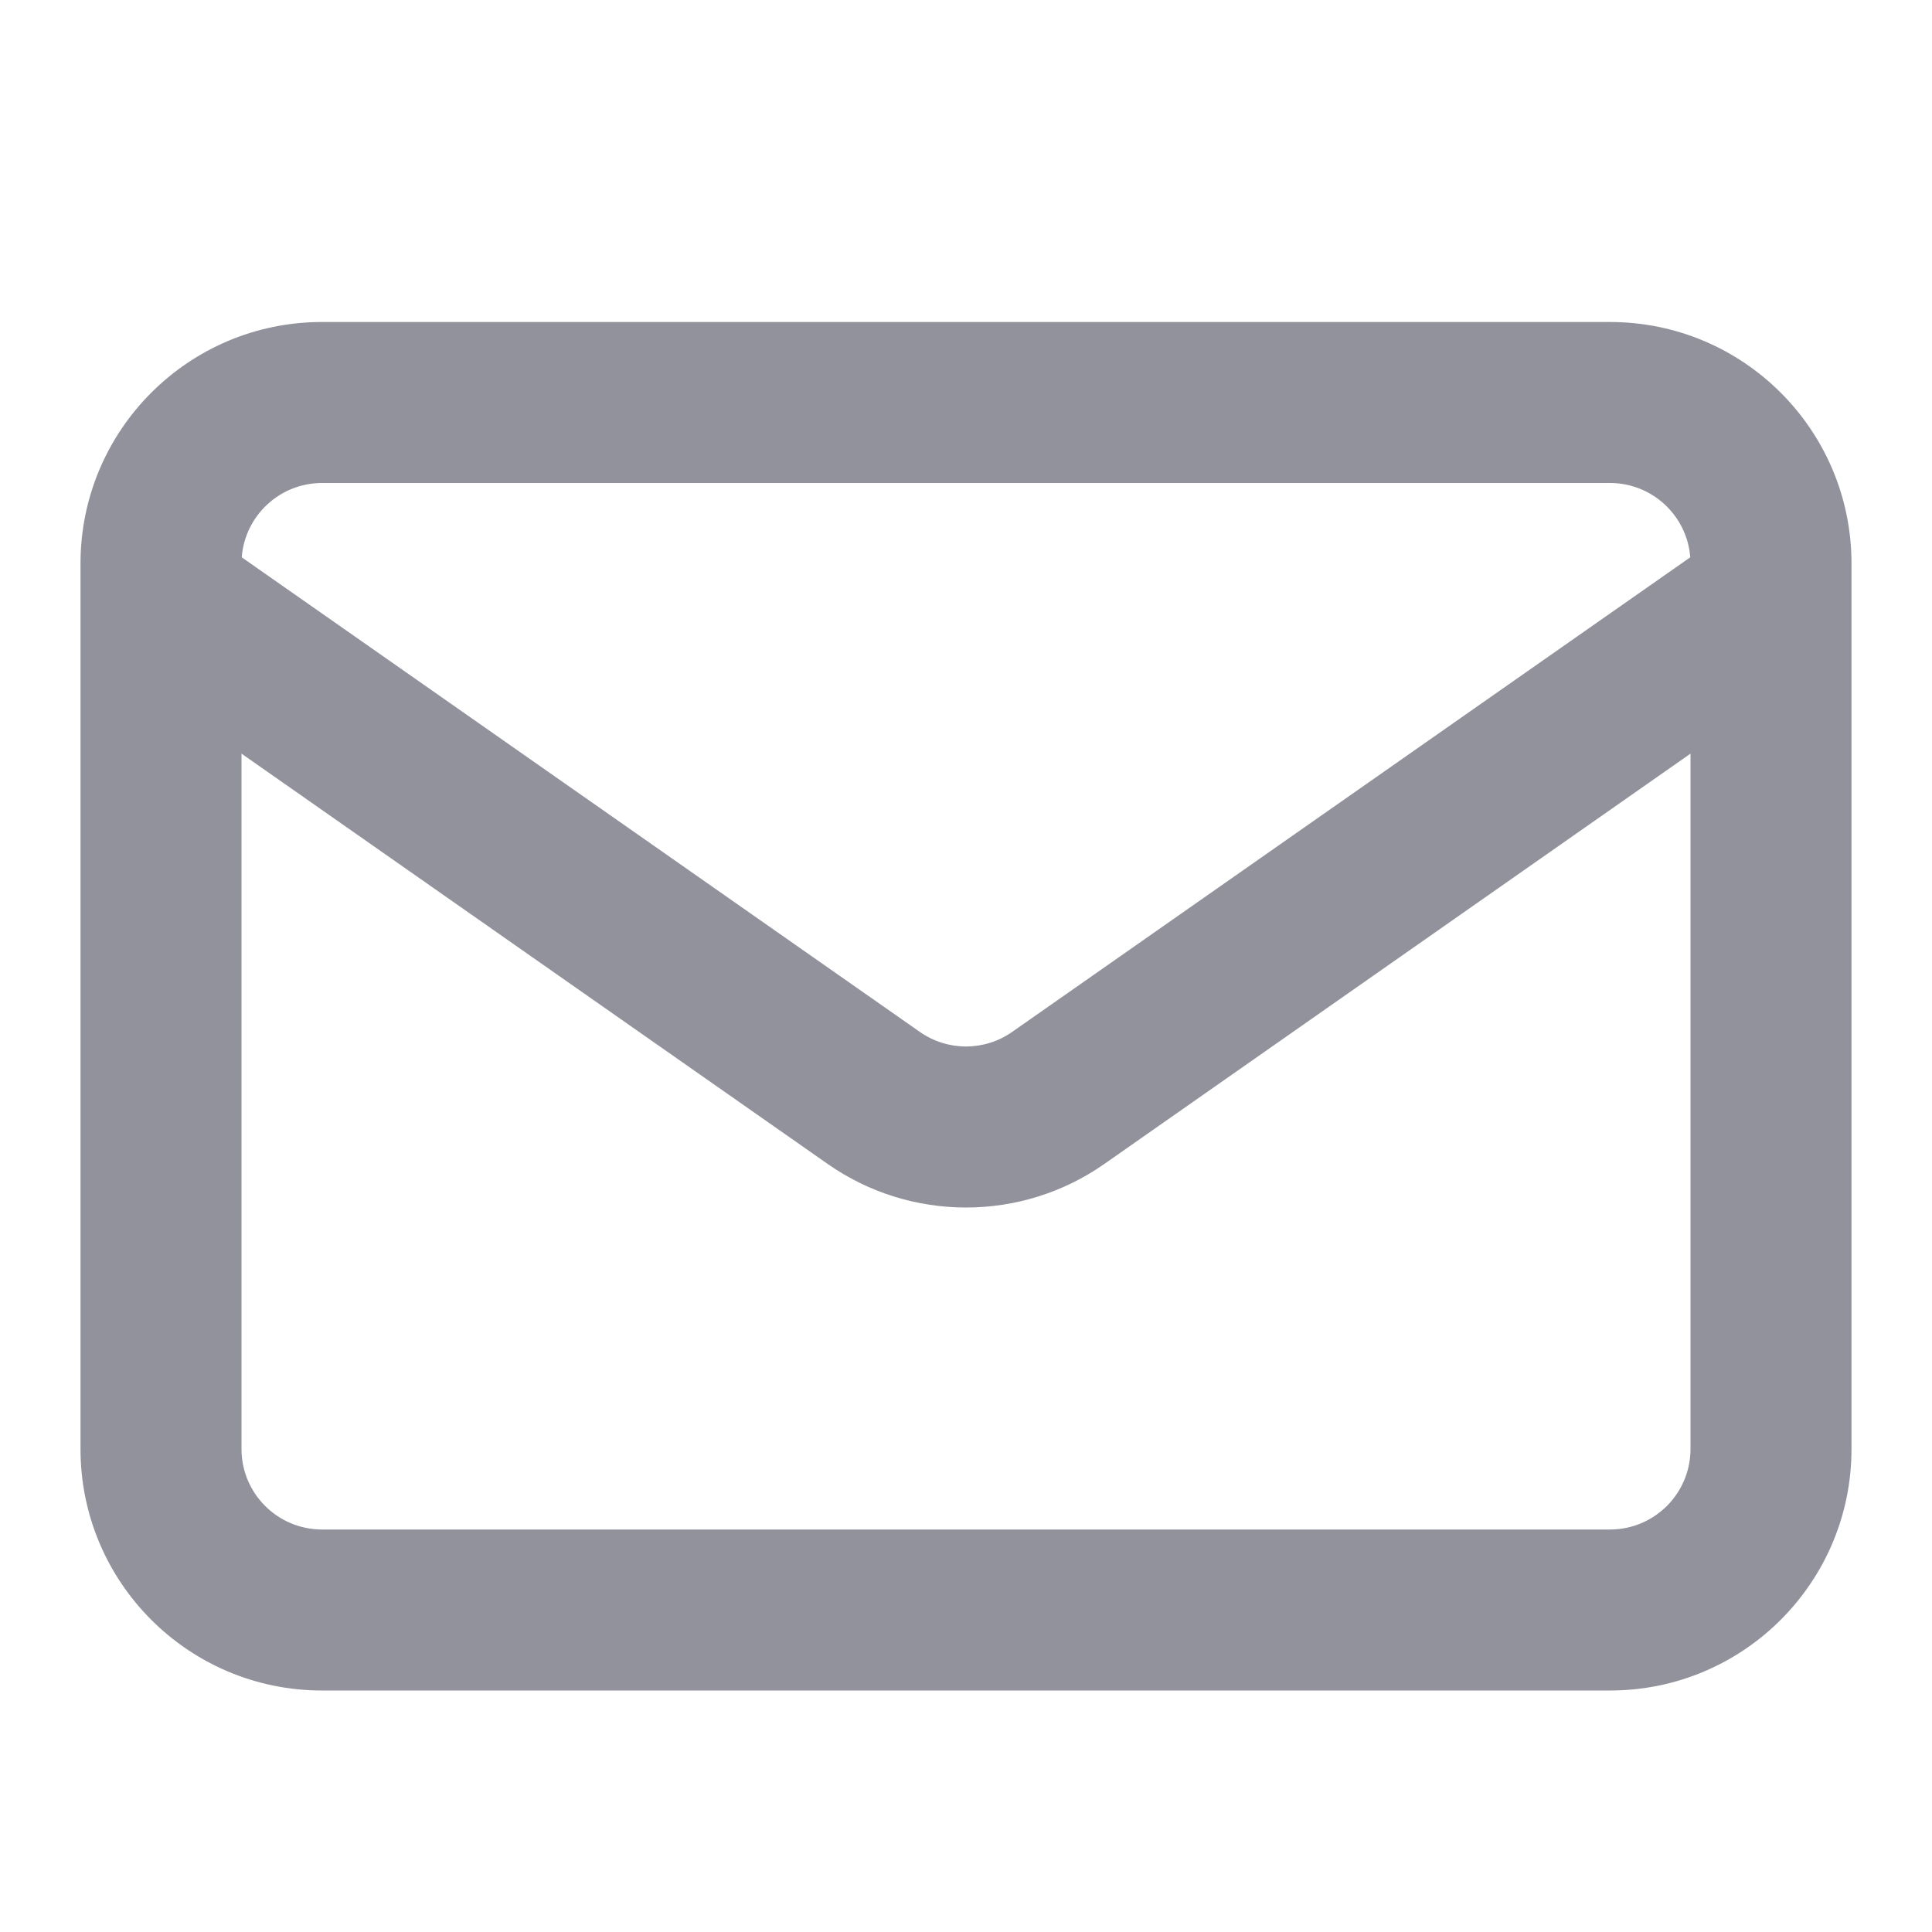
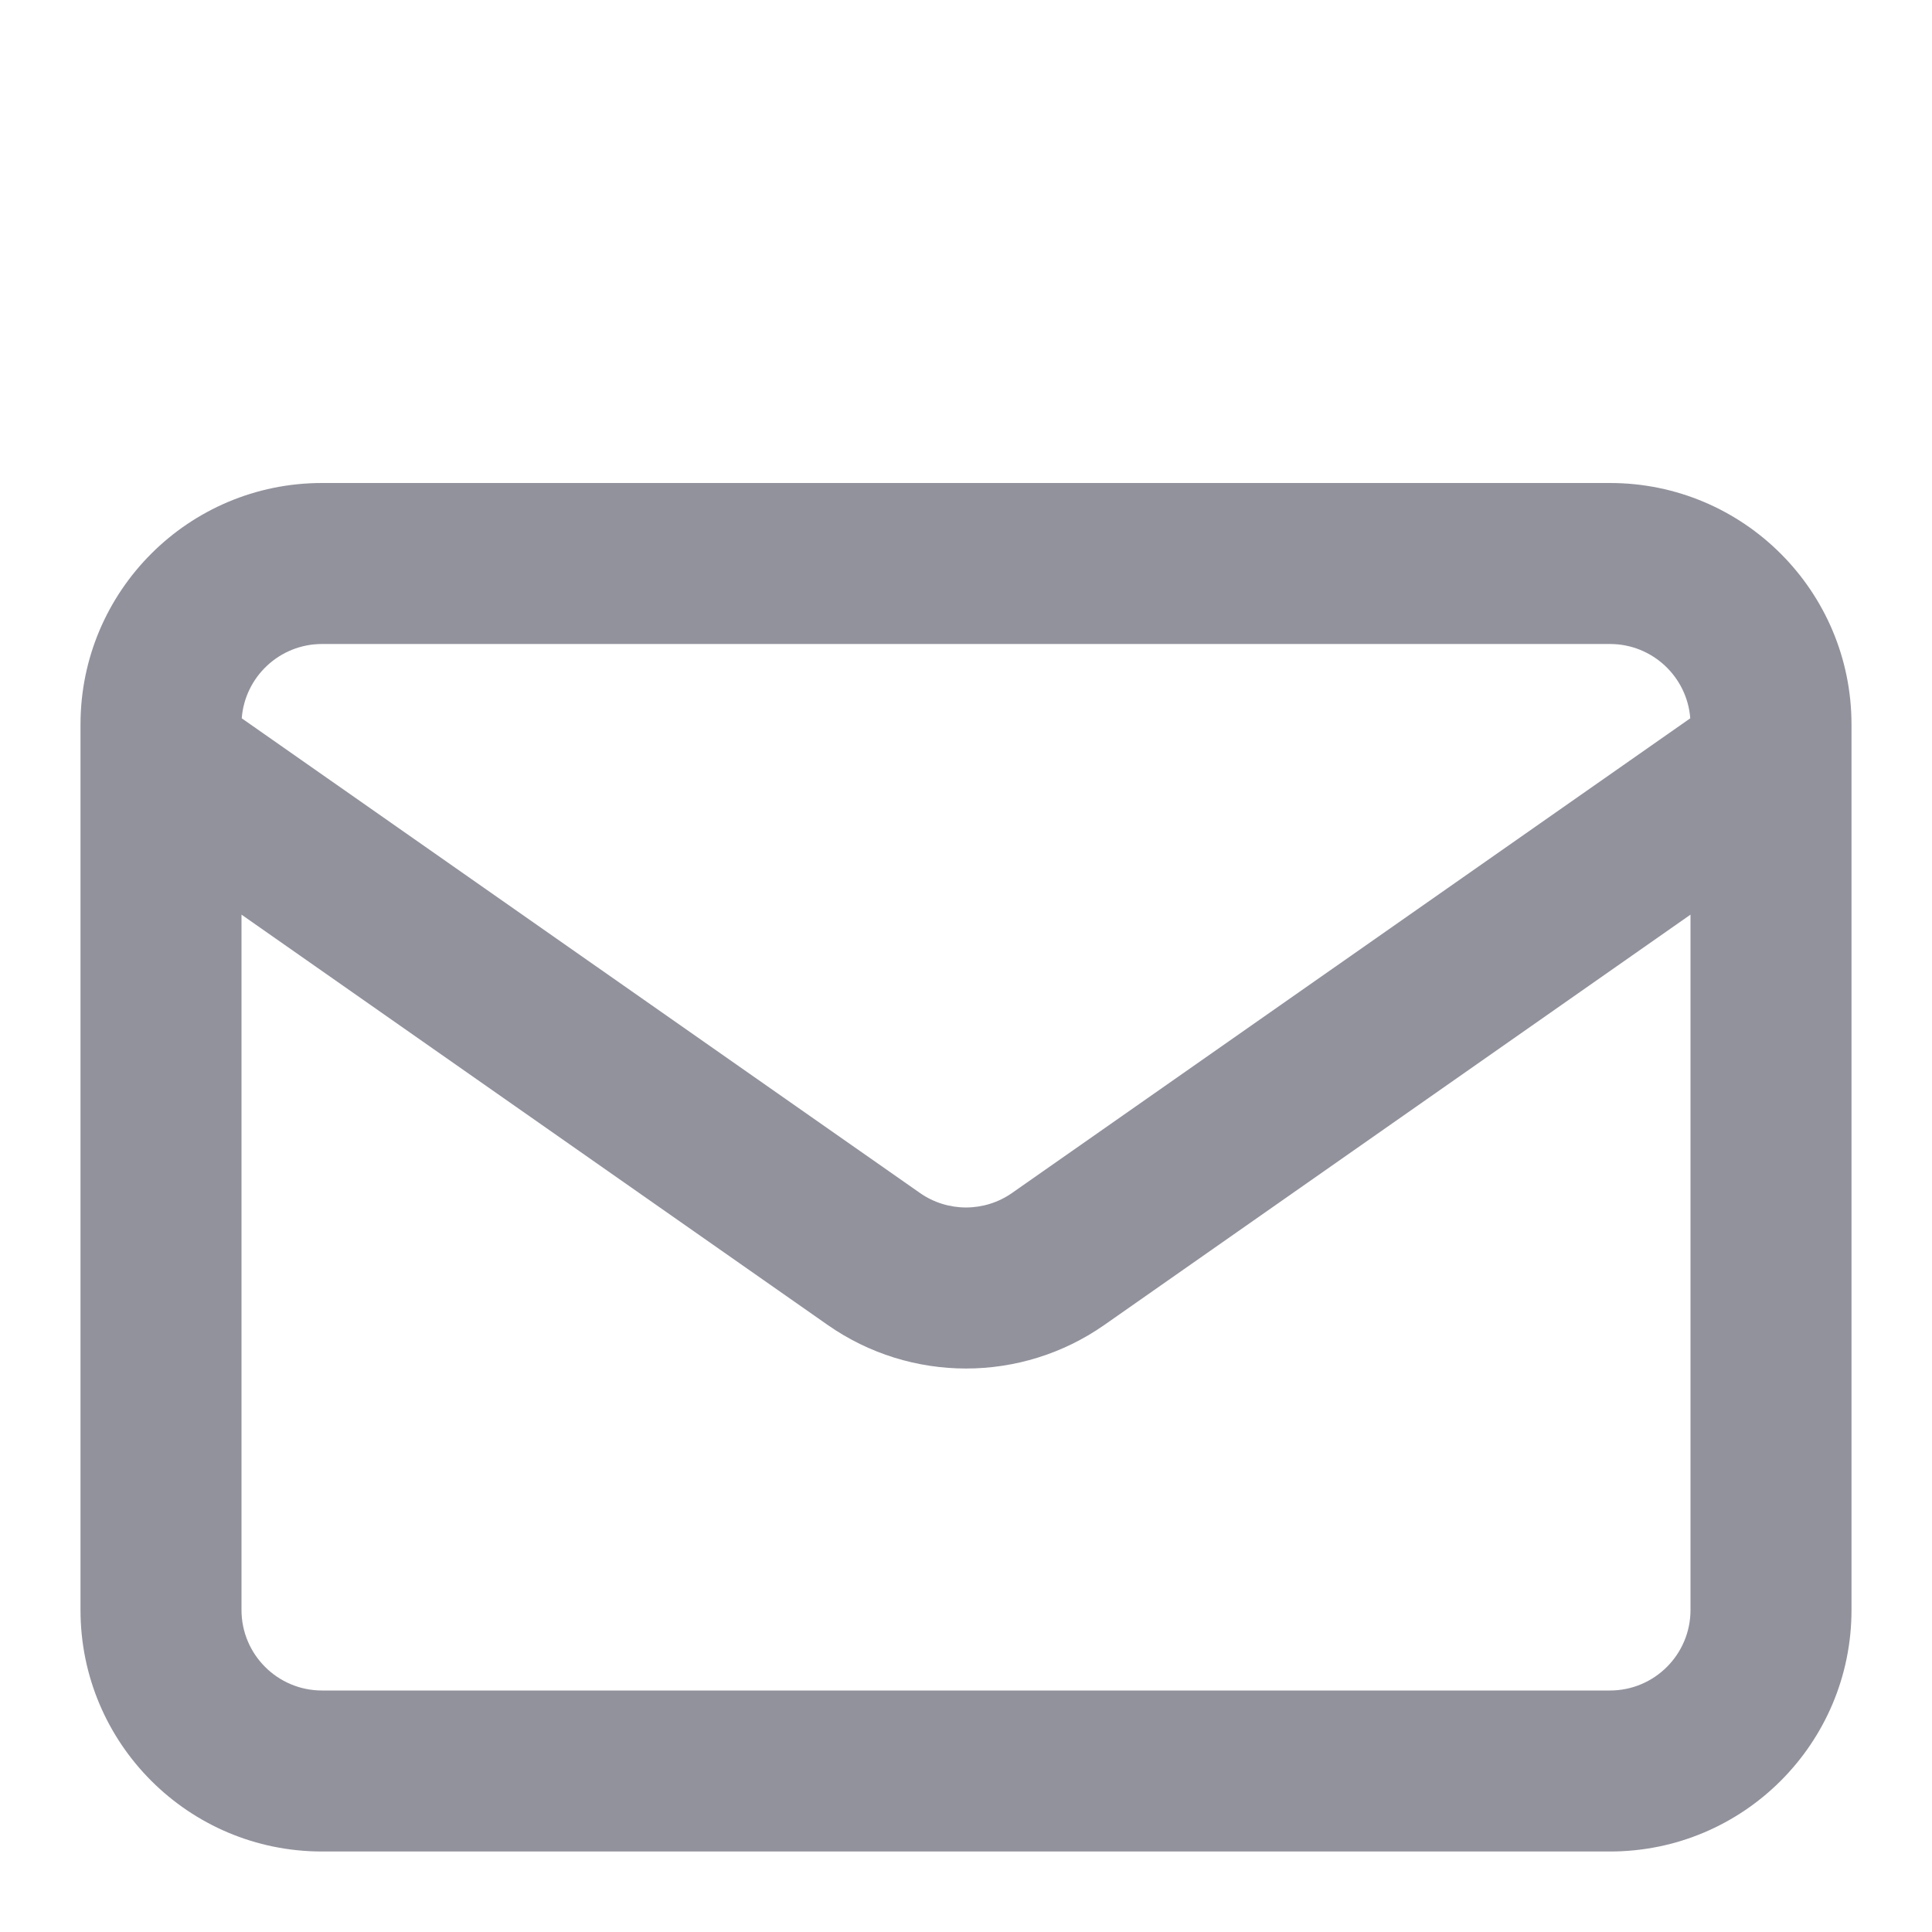
- <svg xmlns="http://www.w3.org/2000/svg" width="24" height="24" viewBox="0 0 24 24" fill="none">
+ <svg xmlns="http://www.w3.org/2000/svg" width="20" height="20" viewBox="0 0 24 20" fill="none">
  <path fill-rule="evenodd" clip-rule="evenodd" d="M4 4H20C21.657 4 23 5.343 23 7V7.427C23 7.436 23 7.445 23 7.454V18C23 19.657 21.657 21 20 21H4C2.343 21 1 19.657 1 18V7.454C1 7.445 1 7.436 1 7.427V7C1 5.343 2.343 4 4 4ZM3 9.362V18C3 18.552 3.448 19 4 19H20C20.552 19 21 18.552 21 18V9.362L13.72 14.458C12.688 15.181 11.313 15.181 10.28 14.458L3 9.362ZM20.997 6.923L12.573 12.819C12.229 13.06 11.771 13.06 11.427 12.819L3.003 6.923C3.042 6.407 3.474 6 4 6H20C20.526 6 20.958 6.407 20.997 6.923Z" fill="#92929D" />
</svg>
